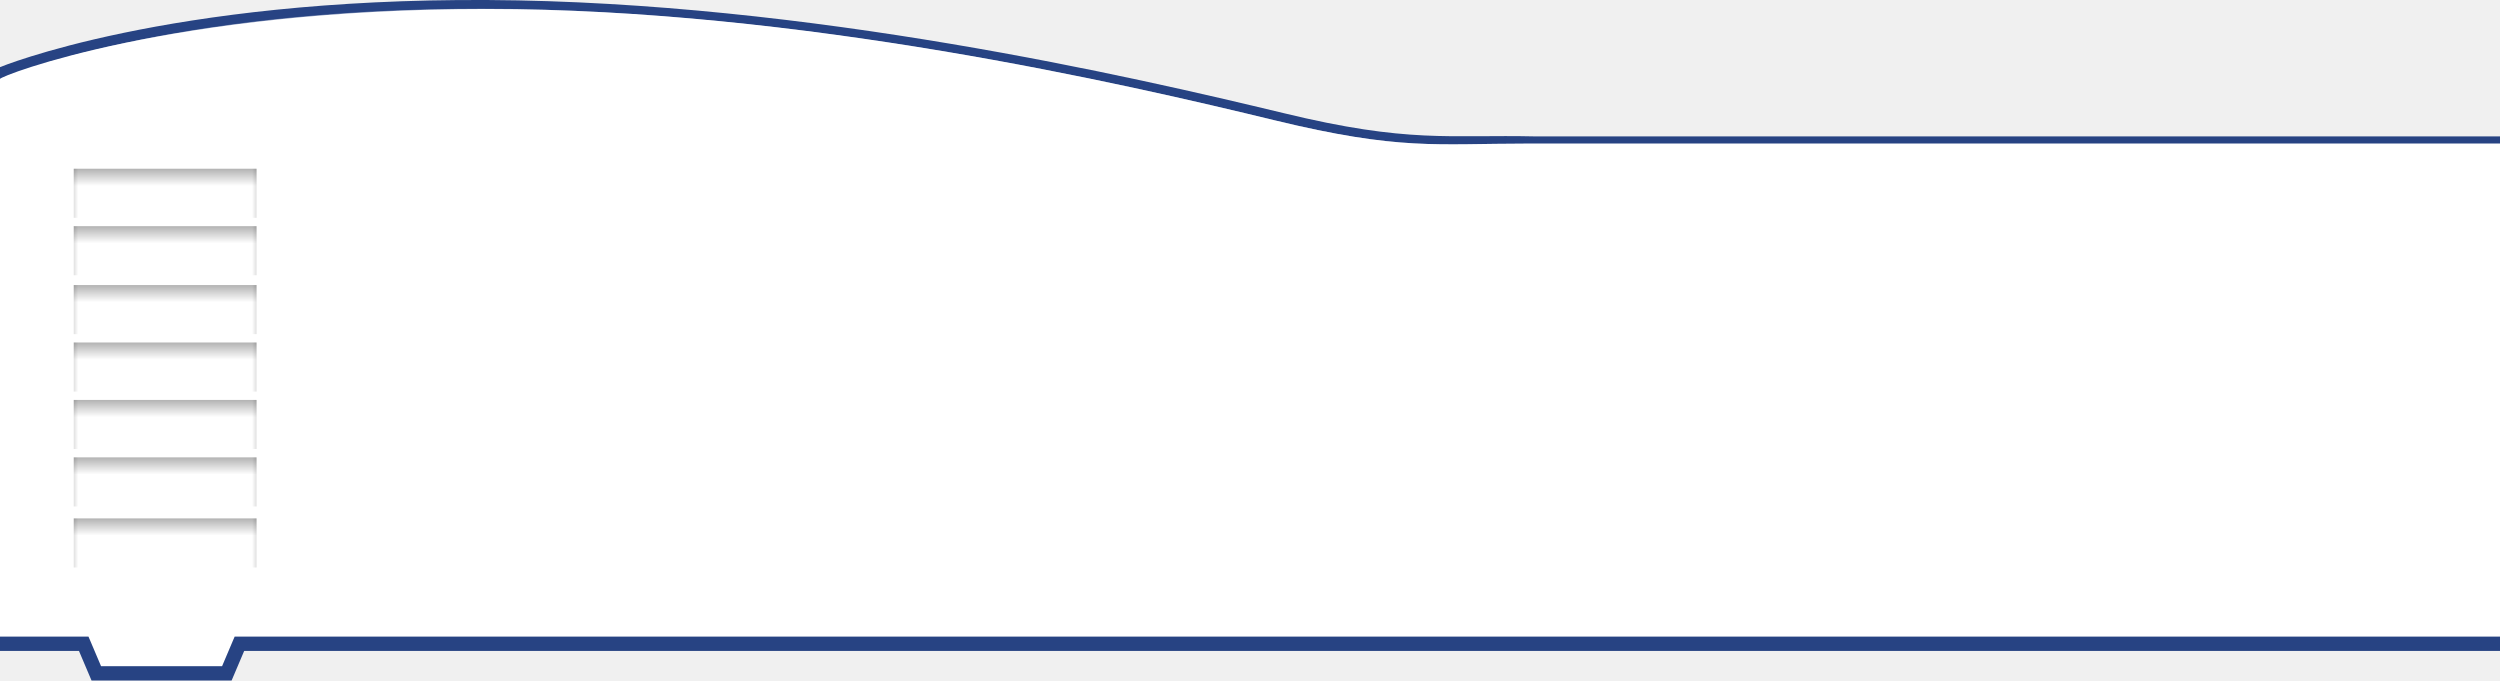
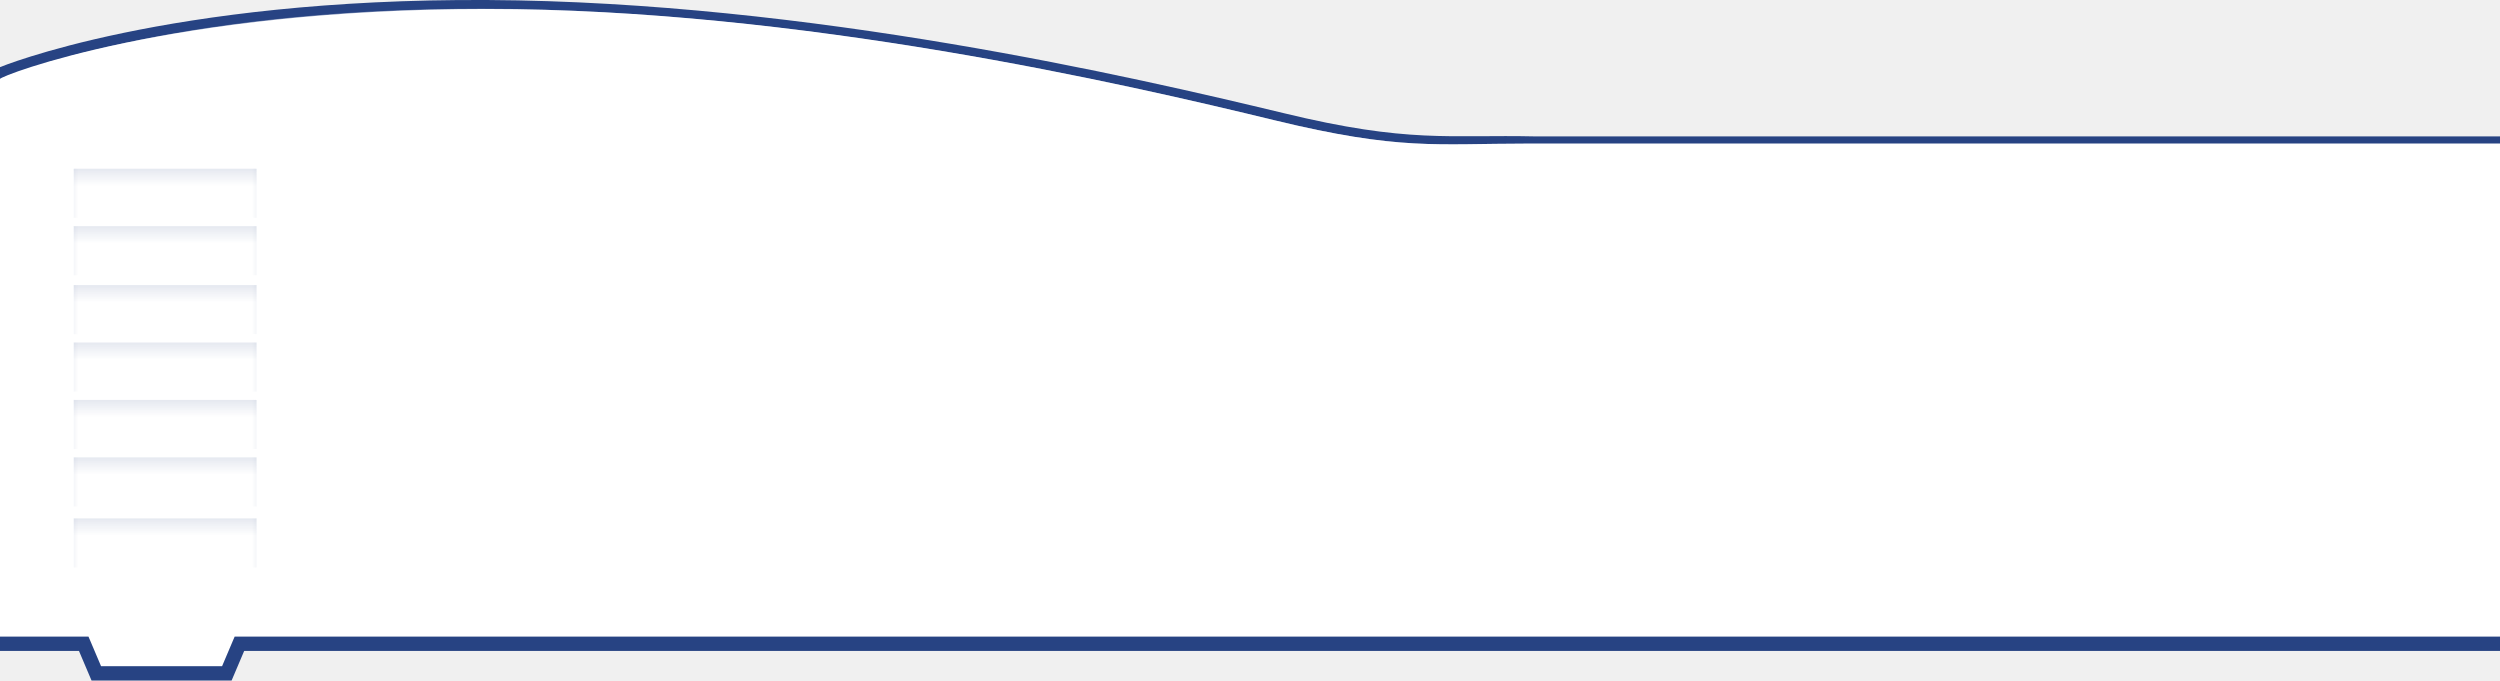
<svg xmlns="http://www.w3.org/2000/svg" viewBox="0 0 348.181 94.748">
  <style>
        .background {
            fill: #ffffff;
        }

        .border {
            fill: #274383;
        }
- 
        .shade {
-             fill: #a9b4cd;
-             stop-color: #000000;
+             stop-color: #a9b4cd;
        }
    </style>
  <defs>
    <linearGradient id="grad1" x1="0%" x2="0%" y1="0%" y2="100%">
      <stop offset="0%" class="shade" stop-opacity="0.3" />
      <stop offset="35%" class="shade" stop-opacity="0" />
    </linearGradient>
    <linearGradient id="grad2" x1="0%" x2="100%" y1="0%" y2="0%">
      <stop offset="0%" class="shade" stop-opacity="0.125" />
      <stop offset="2.5%" class="shade" stop-opacity="0" />
    </linearGradient>
    <linearGradient id="grad3" x1="100%" x2="0%" y1="0%" y2="0%">
      <stop offset="0%" class="shade" stop-opacity="0.125" />
      <stop offset="2.5%" class="shade" stop-opacity="0" />
    </linearGradient>
    <g id="tabblock">
      <g>
        <rect fill-opacity="0.025" width="25.458" height="6.836" x="10.271" y="22.5" fill="#fff" />
        <rect width="25.458" height="6.836" x="10.271" y="22.5" fill="url(#grad1)" />
        <rect width="25.458" height="6.836" x="10.271" y="22.5" fill="url(#grad2)" />
        <rect width="25.458" height="6.836" x="10.271" y="22.5" fill="url(#grad3)" />
      </g>
    </g>
  </defs>
  <g viewBox="0 10 348.181 72">
    <path class="background" d="M0,20h348.181v69h-348.181z" />
  </g>
  <g viewbox="0 0 351.887 72.748">
    <path class="border" d="m 214 19 c -12.279 -0.277 -17.75 1 -35.25 -3.25 c -20.8 -5 -66 -15.5 -110.784 -15.748 S 0 9.35 0 9.35 v 14.73 L 350 24.222 l 0 -5.222 l -130 0 Z" />
    <path class="background" d="M212.75,20c-12.75,0 -17.75,1 -35.25,-3.25 -20.8,-5.051 -66,-15.5 -109.75,-15.5S0,10.562 0,11L0,24.778L349,24.778L3450,20S2110,20 220,20Z" />
    <path fill-opacity="0.4" fill="#fff" d="M 212.75 20 c -12.75 0 -17.75 1 -35.25 -3.25 c -20.8 -5.052 -66 -15.5 -110.441 -15.533 S -0.002 11 0 11 L -0.002 11.718 v 2.286 s 22.6 -10 67.039 -10.002 S 156.7 14.448 177.5 19.5 c 17.5 4.25 22.5 3.25 40.25 3.25 c 3.212 0 135.25 0 135.25 0 v -2.749 Z" stroke-opacity="0.4" />
  </g>
  <g viewbox="0 0 348 69">
    <use y="1" href="#tabblock" />
    <use y="9" href="#tabblock" />
    <use y="17.2" href="#tabblock" />
    <use y="25.2" href="#tabblock" />
    <use y="33.2" href="#tabblock" />
    <use y="41.2" href="#tabblock" />
    <use y="49.7" href="#tabblock" />
  </g>
  <g viewbox="0 0 351.887 94.748">
    <path class="background" d="M0,88.661l12.318,-0.004l1.75,4.125l16.857,0.014l1.75,-4.125l12.367,-0.004l-45.042,-0.006z" />
    <path class="border" d="M347.736,88.657l-315.056,0.001l0,0.008l-1.749,4.117l-16.858,0l-1.752,-4.126l-0.019,0.008l0,-0.007l-12.302,0l0,2l10.998,0l1.748,4.115l0.005,-0.002l0,0.012l19.502,0l0,-0.003l0.002,0.001l1.752,-4.123l317.729,-0.001l0,-2z" />
  </g>
</svg>
